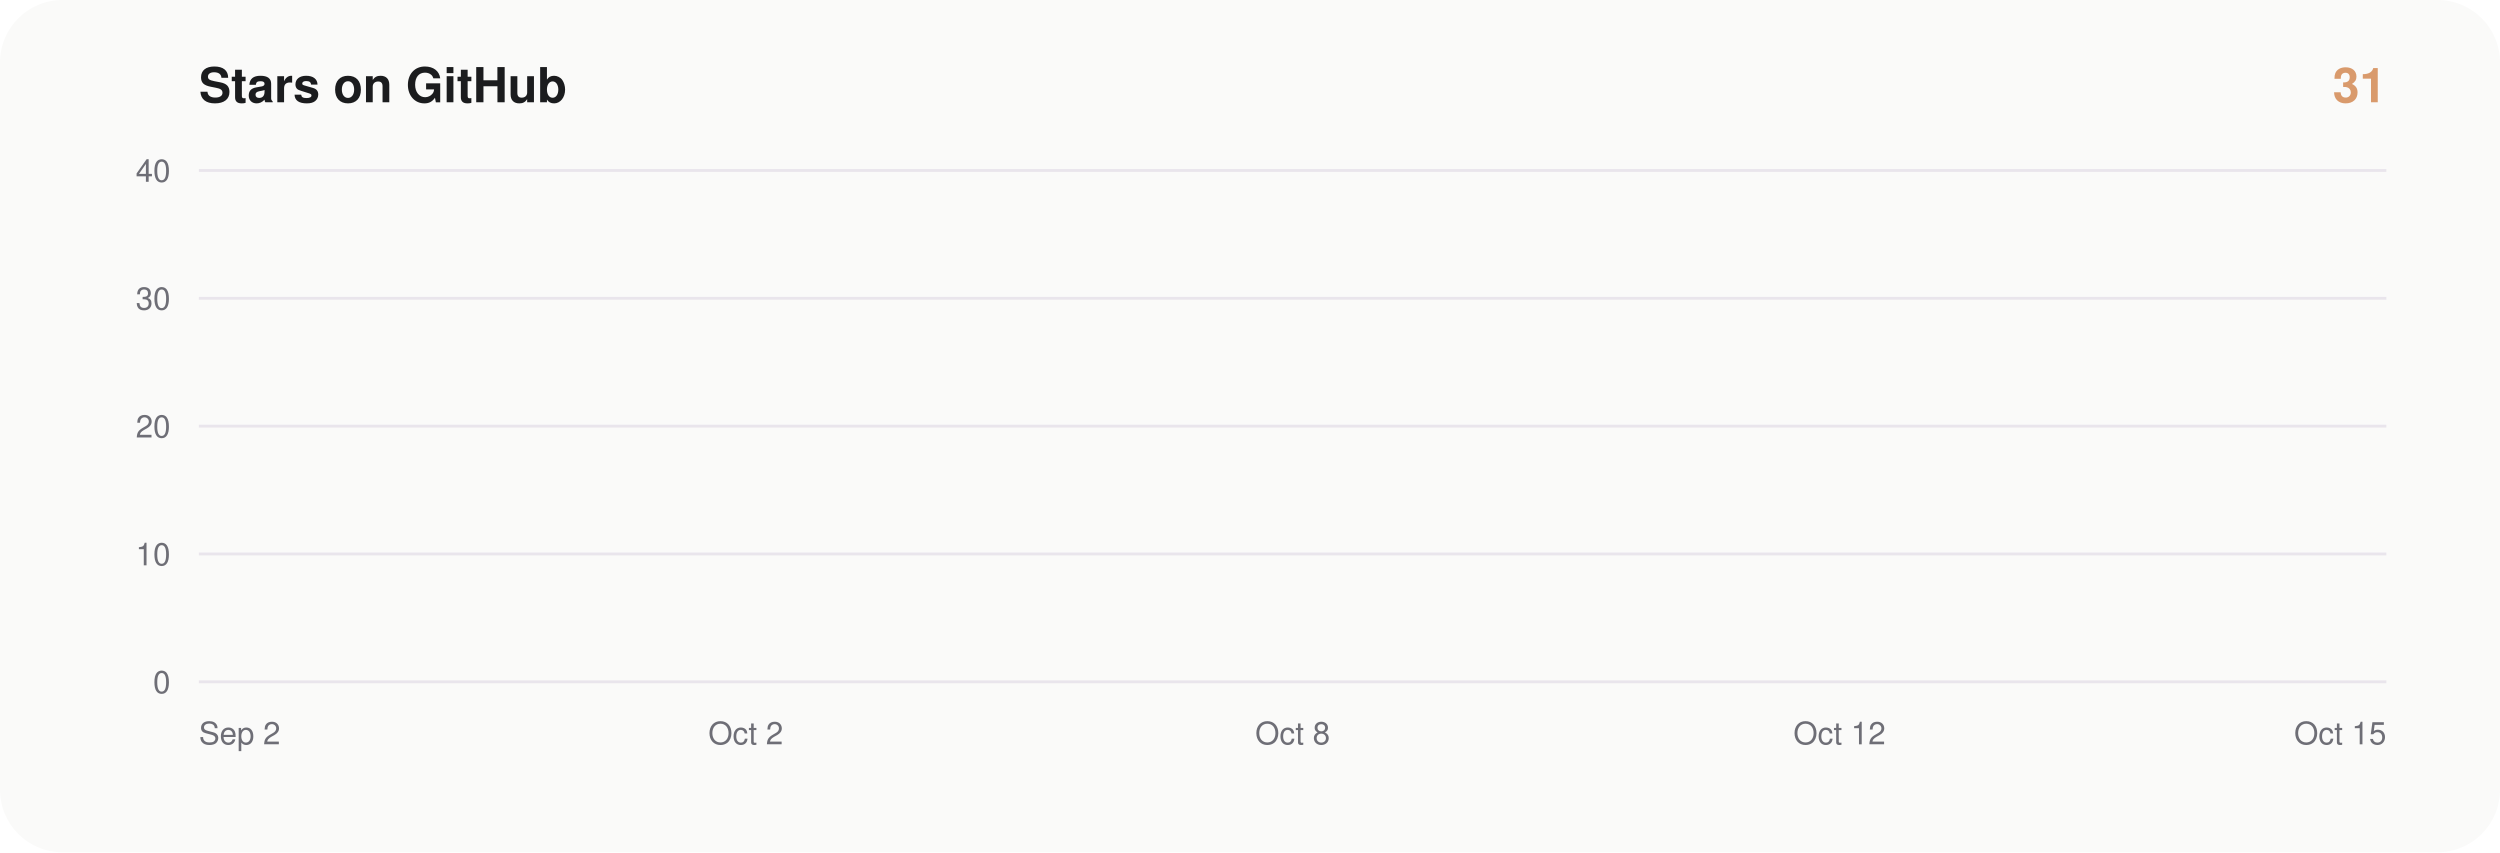
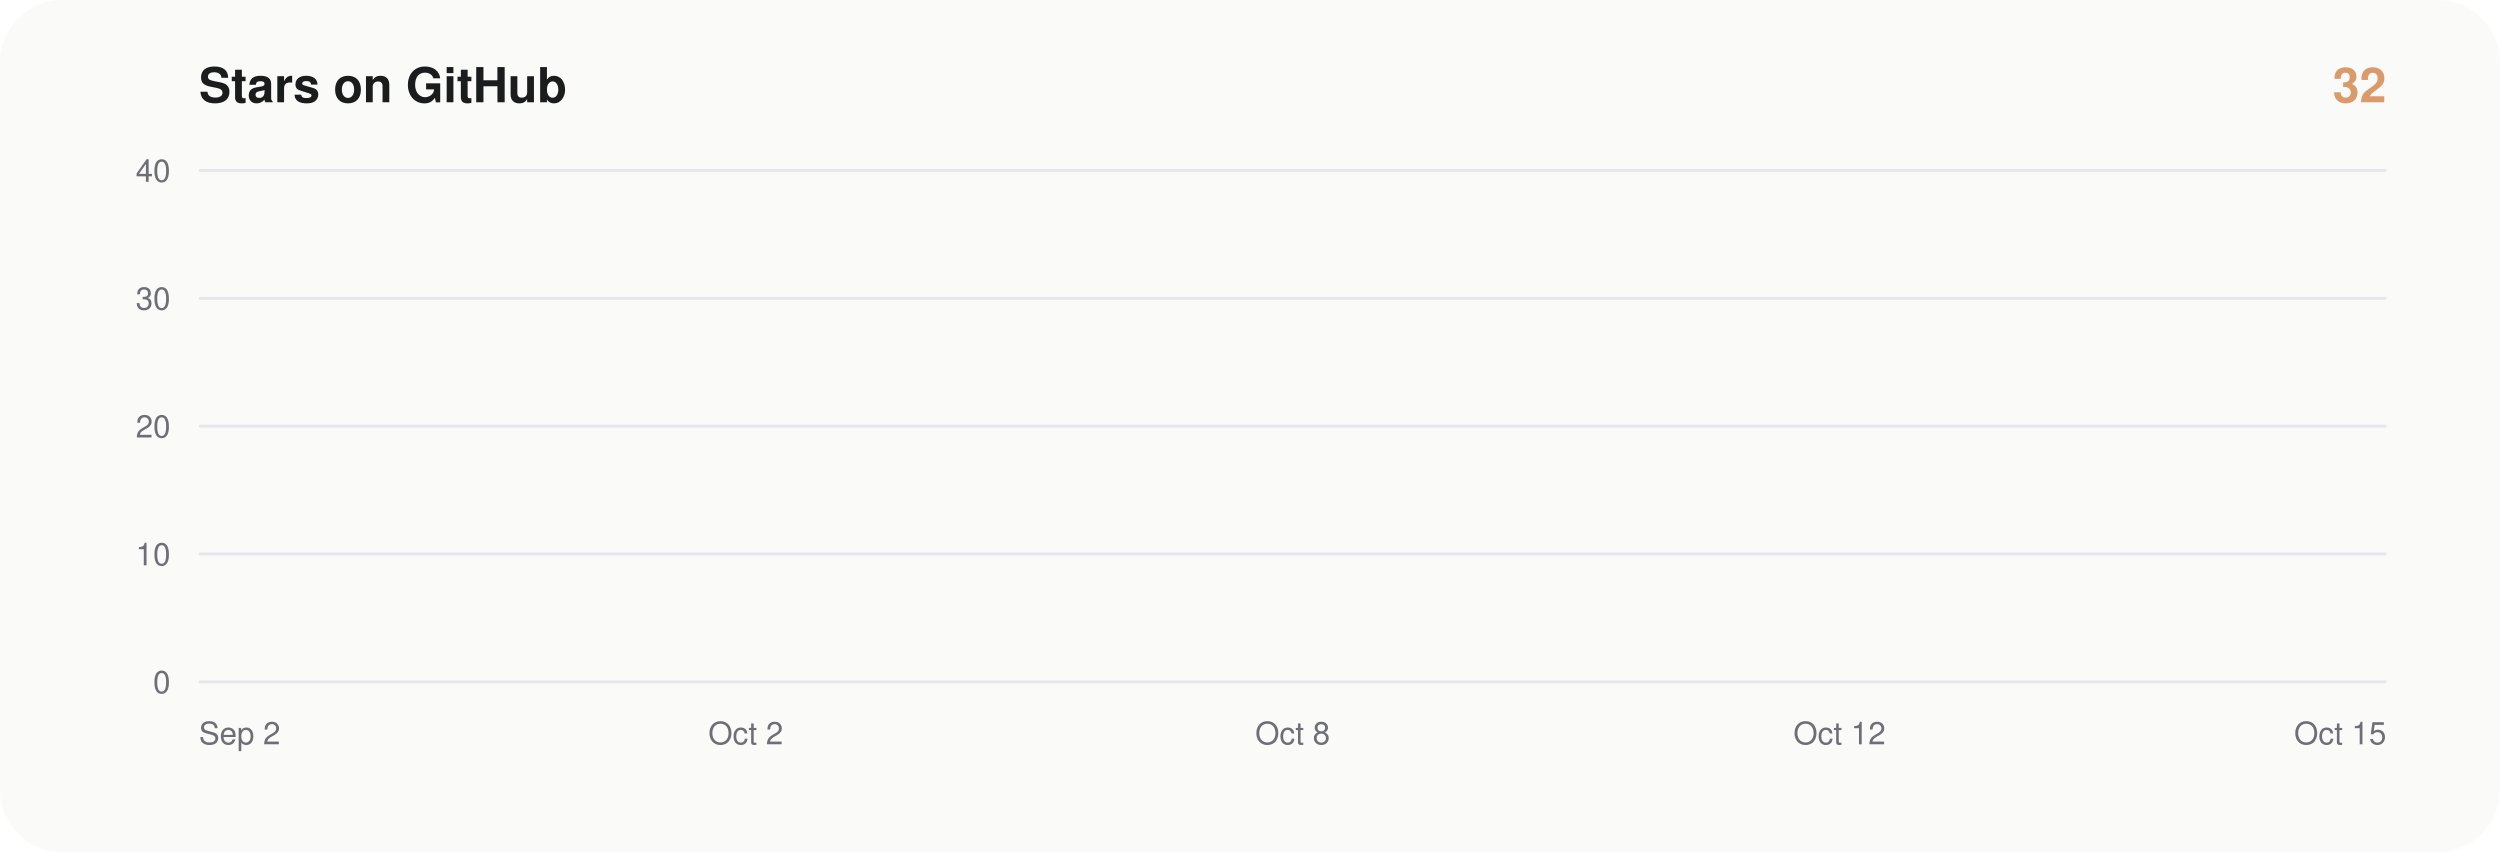
<svg xmlns="http://www.w3.org/2000/svg" width="880" height="300" viewBox="0 0 880 300">
  <style>text{font-family:-apple-system,Segoe UI,Helvetica,Arial,sans-serif}.l{stroke-dasharray:2400;stroke-dashoffset:2400;animation:d 1.6s cubic-bezier(.2,.8,.2,1) forwards}.a{opacity:0;animation:f .8s .6s ease forwards}@keyframes d{to{stroke-dashoffset:0}}@keyframes f{to{opacity:1}}@media (prefers-reduced-motion:reduce){.l{animation:none;stroke-dashoffset:0}.a{animation:none;opacity:1}}</style>
  <defs>
    <linearGradient id="g" x1="0" y1="0" x2="0" y2="1">
      <stop offset="0" stop-color="#D99A6C" stop-opacity=".28" />
      <stop offset="1" stop-color="#D99A6C" stop-opacity="0" />
    </linearGradient>
  </defs>
  <rect width="880" height="300" rx="22" fill="#FAFAF9" />
  <text x="70" y="36" font-size="17" font-weight="650" fill="#1B1C1E">Stars on GitHub</text>
-   <text x="840" y="36" font-size="17" font-weight="650" fill="#D99A6C" text-anchor="end">31</text>
+   <text x="840" y="36" font-size="17" font-weight="650" fill="#D99A6C" text-anchor="end">32</text>
  <line x1="70" x2="840" y1="240.0" y2="240.0" stroke="#E9E5EC" />
  <text x="60" y="244.0" font-size="11" fill="#6E6E76" text-anchor="end">0</text>
  <line x1="70" x2="840" y1="195.0" y2="195.0" stroke="#E9E5EC" />
  <text x="60" y="199.0" font-size="11" fill="#6E6E76" text-anchor="end">10</text>
  <line x1="70" x2="840" y1="150.0" y2="150.0" stroke="#E9E5EC" />
  <text x="60" y="154.0" font-size="11" fill="#6E6E76" text-anchor="end">20</text>
  <line x1="70" x2="840" y1="105.0" y2="105.0" stroke="#E9E5EC" />
  <text x="60" y="109.0" font-size="11" fill="#6E6E76" text-anchor="end">30</text>
  <line x1="70" x2="840" y1="60.0" y2="60.0" stroke="#E9E5EC" />
  <text x="60" y="64.0" font-size="11" fill="#6E6E76" text-anchor="end">40</text>
  <text x="70.0" y="262" font-size="11" fill="#6E6E76" text-anchor="start">Sep 2</text>
  <text x="262.5" y="262" font-size="11" fill="#6E6E76" text-anchor="middle">Oct 2</text>
  <text x="455.0" y="262" font-size="11" fill="#6E6E76" text-anchor="middle">Oct 8</text>
  <text x="647.5" y="262" font-size="11" fill="#6E6E76" text-anchor="middle">Oct 12</text>
  <text x="840.0" y="262" font-size="11" fill="#6E6E76" text-anchor="end">Oct 15</text>
-   <path class="a" d="M70.0,240.0 H70.0 V235.5 H70.2 V231.0 H70.2 V226.5 H215.5 V222.0 H237.8 V217.5 H670.3 V213.0 H671.6 V208.5 H673.4 V204.0 H674.2 V199.5 H677.8 V195.0 H678.5 V190.5 H679.5 V186.0 H684.0 V181.5 H686.1 V177.0 H688.0 V172.5 H692.1 V168.0 H693.1 V163.5 H694.3 V159.0 H698.8 V154.5 H701.1 V150.0 H703.5 V145.5 H705.5 V141.0 H705.7 V136.5 H705.8 V132.0 H712.0 V127.5 H713.7 V123.0 H723.8 V118.5 H725.0 V114.0 H729.1 V109.5 H805.2 V105.0 H840.0 V100.5 H840.0 V240.0 Z" fill="url(#g)" />
-   <path class="l" d="M70.0,240.0 H70.0 V235.5 H70.2 V231.0 H70.2 V226.5 H215.5 V222.0 H237.8 V217.5 H670.3 V213.0 H671.6 V208.5 H673.4 V204.0 H674.2 V199.5 H677.8 V195.0 H678.5 V190.5 H679.5 V186.0 H684.0 V181.5 H686.1 V177.0 H688.0 V172.5 H692.1 V168.0 H693.1 V163.5 H694.3 V159.0 H698.8 V154.5 H701.1 V150.0 H703.5 V145.5 H705.5 V141.0 H705.7 V136.5 H705.8 V132.0 H712.0 V127.5 H713.7 V123.0 H723.8 V118.5 H725.0 V114.0 H729.1 V109.5 H805.2 V105.0 H840.0 V100.5 H840.0" fill="none" stroke="#D99A6C" stroke-width="2.5" stroke-linejoin="round" stroke-linecap="round" />
-   <circle class="a" cx="840.0" cy="100.5" r="4.5" fill="#D99A6C" />
+   <path class="a" d="M70.0,240.0 H70.0 V235.5 H70.2 V231.0 H70.2 V226.5 H215.1 V222.0 H237.4 V217.5 H668.8 V213.0 H670.1 V208.5 H671.9 V204.0 H672.7 V199.5 H676.3 V195.0 H677.0 V190.5 H678.0 V186.0 H682.5 V181.5 H684.6 V177.0 H686.4 V172.5 H690.6 V168.0 H691.6 V163.5 H692.8 V159.0 H697.3 V154.5 H699.5 V150.0 H701.9 V145.5 H703.9 V141.0 H704.1 V136.5 H704.2 V132.0 H710.4 V127.5 H712.1 V123.0 H722.2 V118.5 H723.3 V114.0 H727.5 V109.5 H803.4 V105.0 H838.1 V100.5 H840.0 V96.0 H840.0 V240.0 Z" fill="url(#g)" />
+   <path class="l" d="M70.0,240.0 H70.0 V235.5 H70.2 V231.0 H70.2 V226.5 H215.1 V222.0 H237.4 V217.5 H668.8 V213.0 H670.1 V208.5 H671.9 V204.0 H672.7 V199.5 H676.3 V195.0 H677.0 V190.5 H678.0 V186.0 H682.5 V181.5 H684.6 V177.0 H686.4 V172.5 H690.6 V168.0 H691.6 V163.5 H692.8 V159.0 H697.3 V154.5 H699.5 V150.0 H701.9 V145.5 H703.9 V141.0 H704.1 V136.5 H704.2 V132.0 H710.4 V127.5 H712.1 V123.0 H722.2 V118.5 H723.3 V114.0 H727.5 V109.5 H803.4 V105.0 H838.1 V100.5 H840.0 V96.0 H840.0" fill="none" stroke="#D99A6C" stroke-width="2.5" stroke-linejoin="round" stroke-linecap="round" />
+   <circle class="a" cx="840.0" cy="96.0" r="4.5" fill="#D99A6C" />
</svg>
